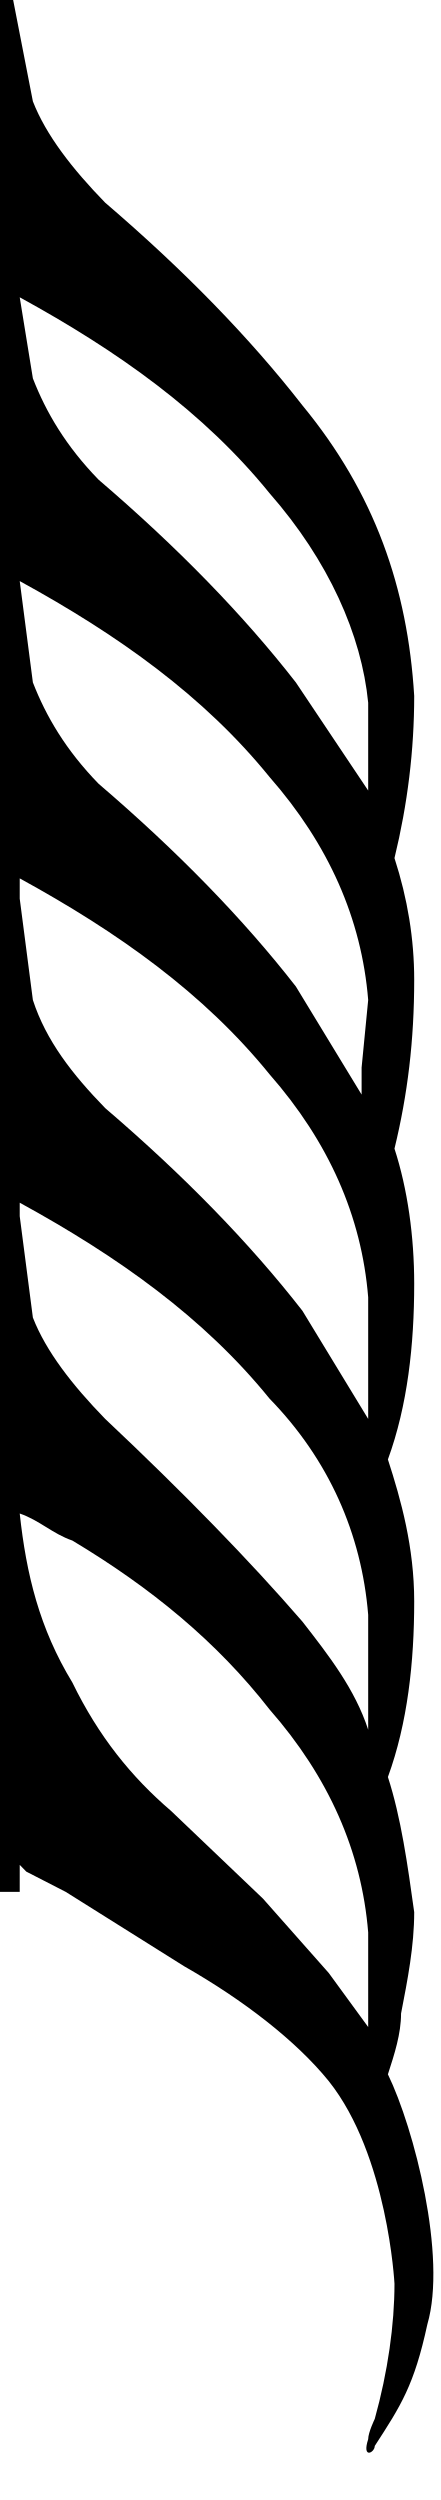
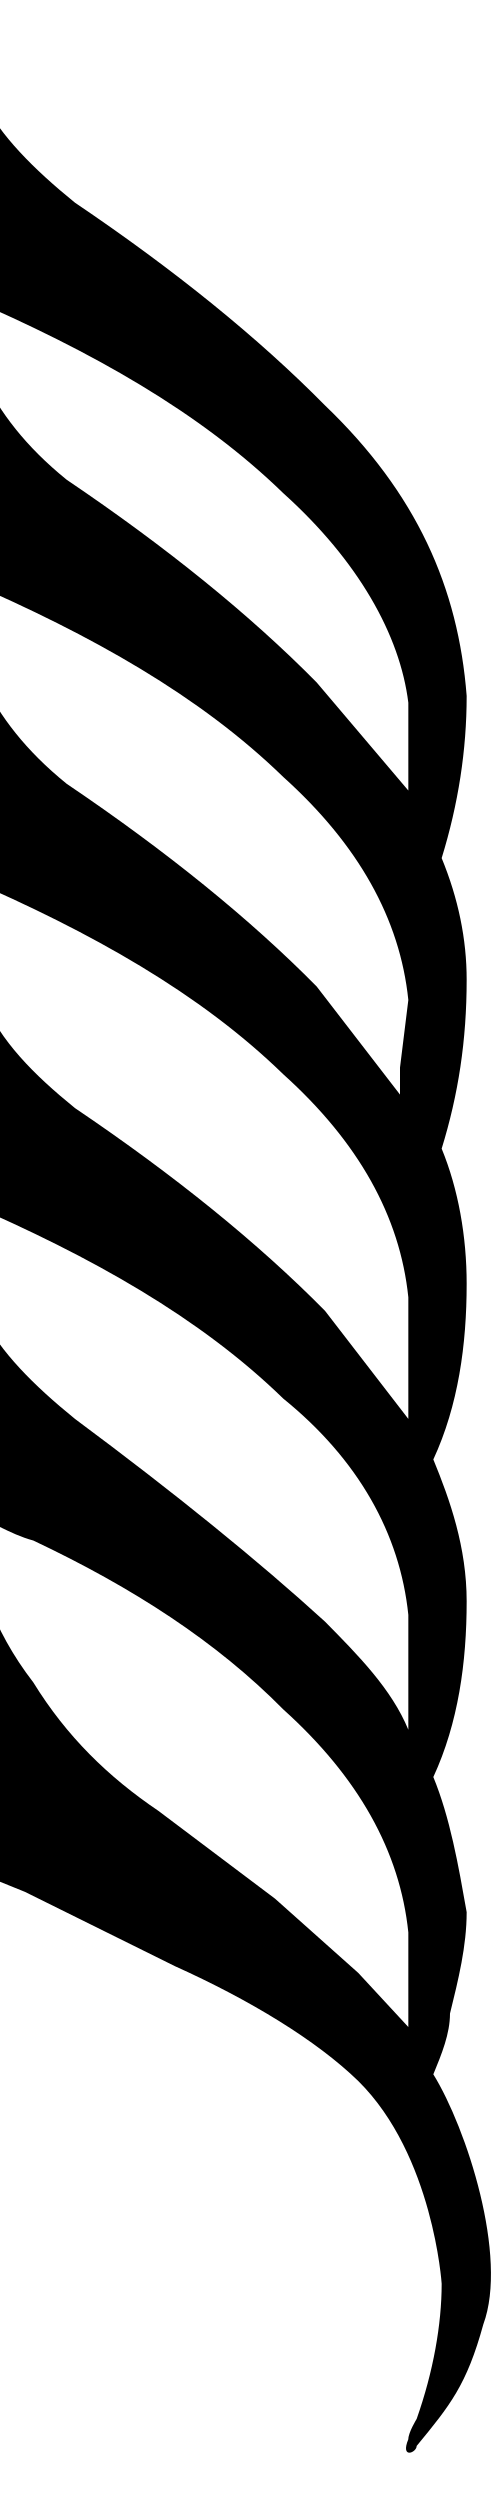
- <svg xmlns="http://www.w3.org/2000/svg" preserveAspectRatio="none" viewBox="-0.7 -18 6.7 37" width="7.7" height="43.7">
+ <svg xmlns="http://www.w3.org/2000/svg" preserveAspectRatio="none" viewBox="0 -18 6 37" width="80" height="400">
  <path d="     M5.2,12.7c0.1-0.3,0.2-0.6,0.2-0.9c0.1-0.5,0.2-1,0.2-1.5c-0.1-0.7-0.2-1.4-0.4-2c0.3-0.8,0.4-1.7,0.4-2.6  c0-0.8-0.2-1.5-0.4-2.1C5.5,2.8,5.6,1.9,5.6,1c0-0.7-0.1-1.4-0.3-2c0.2-0.8,0.3-1.6,0.3-2.5c0-0.6-0.1-1.2-0.3-1.8  c0.2-0.8,0.3-1.6,0.3-2.4C5.5-9.3,5-10.7,3.9-12c-0.8-1-1.8-2-3-3c-0.5-0.5-0.9-1-1.1-1.5L-0.5-18h-0.4v28h0.5V9.6l0.1,0.1L0.3,10  l1.8,1.1c0.9,0.5,1.7,1.1,2.2,1.7c0.9,1.1,1,3,1,3c0,0.6-0.1,1.3-0.3,2c0,0-0.1,0.2-0.1,0.3C4.8,18.4,5,18.3,5,18.2  c0.4-0.6,0.6-0.9,0.8-1.8C6.1,15.4,5.6,13.5,5.2,12.7z M3.4-10.7c0.9,1,1.4,2.1,1.5,3.1v1.3L3.8-7.9c-0.8-1-1.8-2-3-3  c-0.5-0.5-0.8-1-1-1.5l-0.2-1.2C1.1-12.8,2.4-11.9,3.4-10.7z M3.4-6.5c0.9,1,1.4,2.1,1.5,3.3l-0.1,1v0.4l-1-1.6c-0.8-1-1.8-2-3-3  c-0.5-0.5-0.8-1-1-1.5l-0.2-1.5C1.1-8.6,2.4-7.7,3.4-6.5z M-0.4-5c1.5,0.8,2.8,1.7,3.8,2.9c0.9,1,1.4,2.1,1.5,3.3V3l-1-1.6  c-0.8-1-1.8-2-3-3C0.4-2.1,0-2.6-0.2-3.2l-0.2-1.5V-5z M-0.4-0.2c1.5,0.8,2.8,1.7,3.8,2.9c0.9,0.9,1.4,2,1.5,3.2v1.7  C4.7,7,4.3,6.5,3.9,6c-0.8-0.9-1.8-1.9-3-3C0.4,2.5,0,2-0.2,1.5L-0.4,0V-0.2z M-0.4,4.4c0.3,0.1,0.5,0.3,0.8,0.4  c1.2,0.7,2.2,1.5,3,2.5c0.9,1,1.4,2.1,1.5,3.3V12l-0.6-0.8l-1-1.1L1.9,8.8C1.3,8.3,0.8,7.7,0.4,6.9C-0.1,6.1-0.3,5.3-0.4,4.4z   " fill="black" />
</svg>
